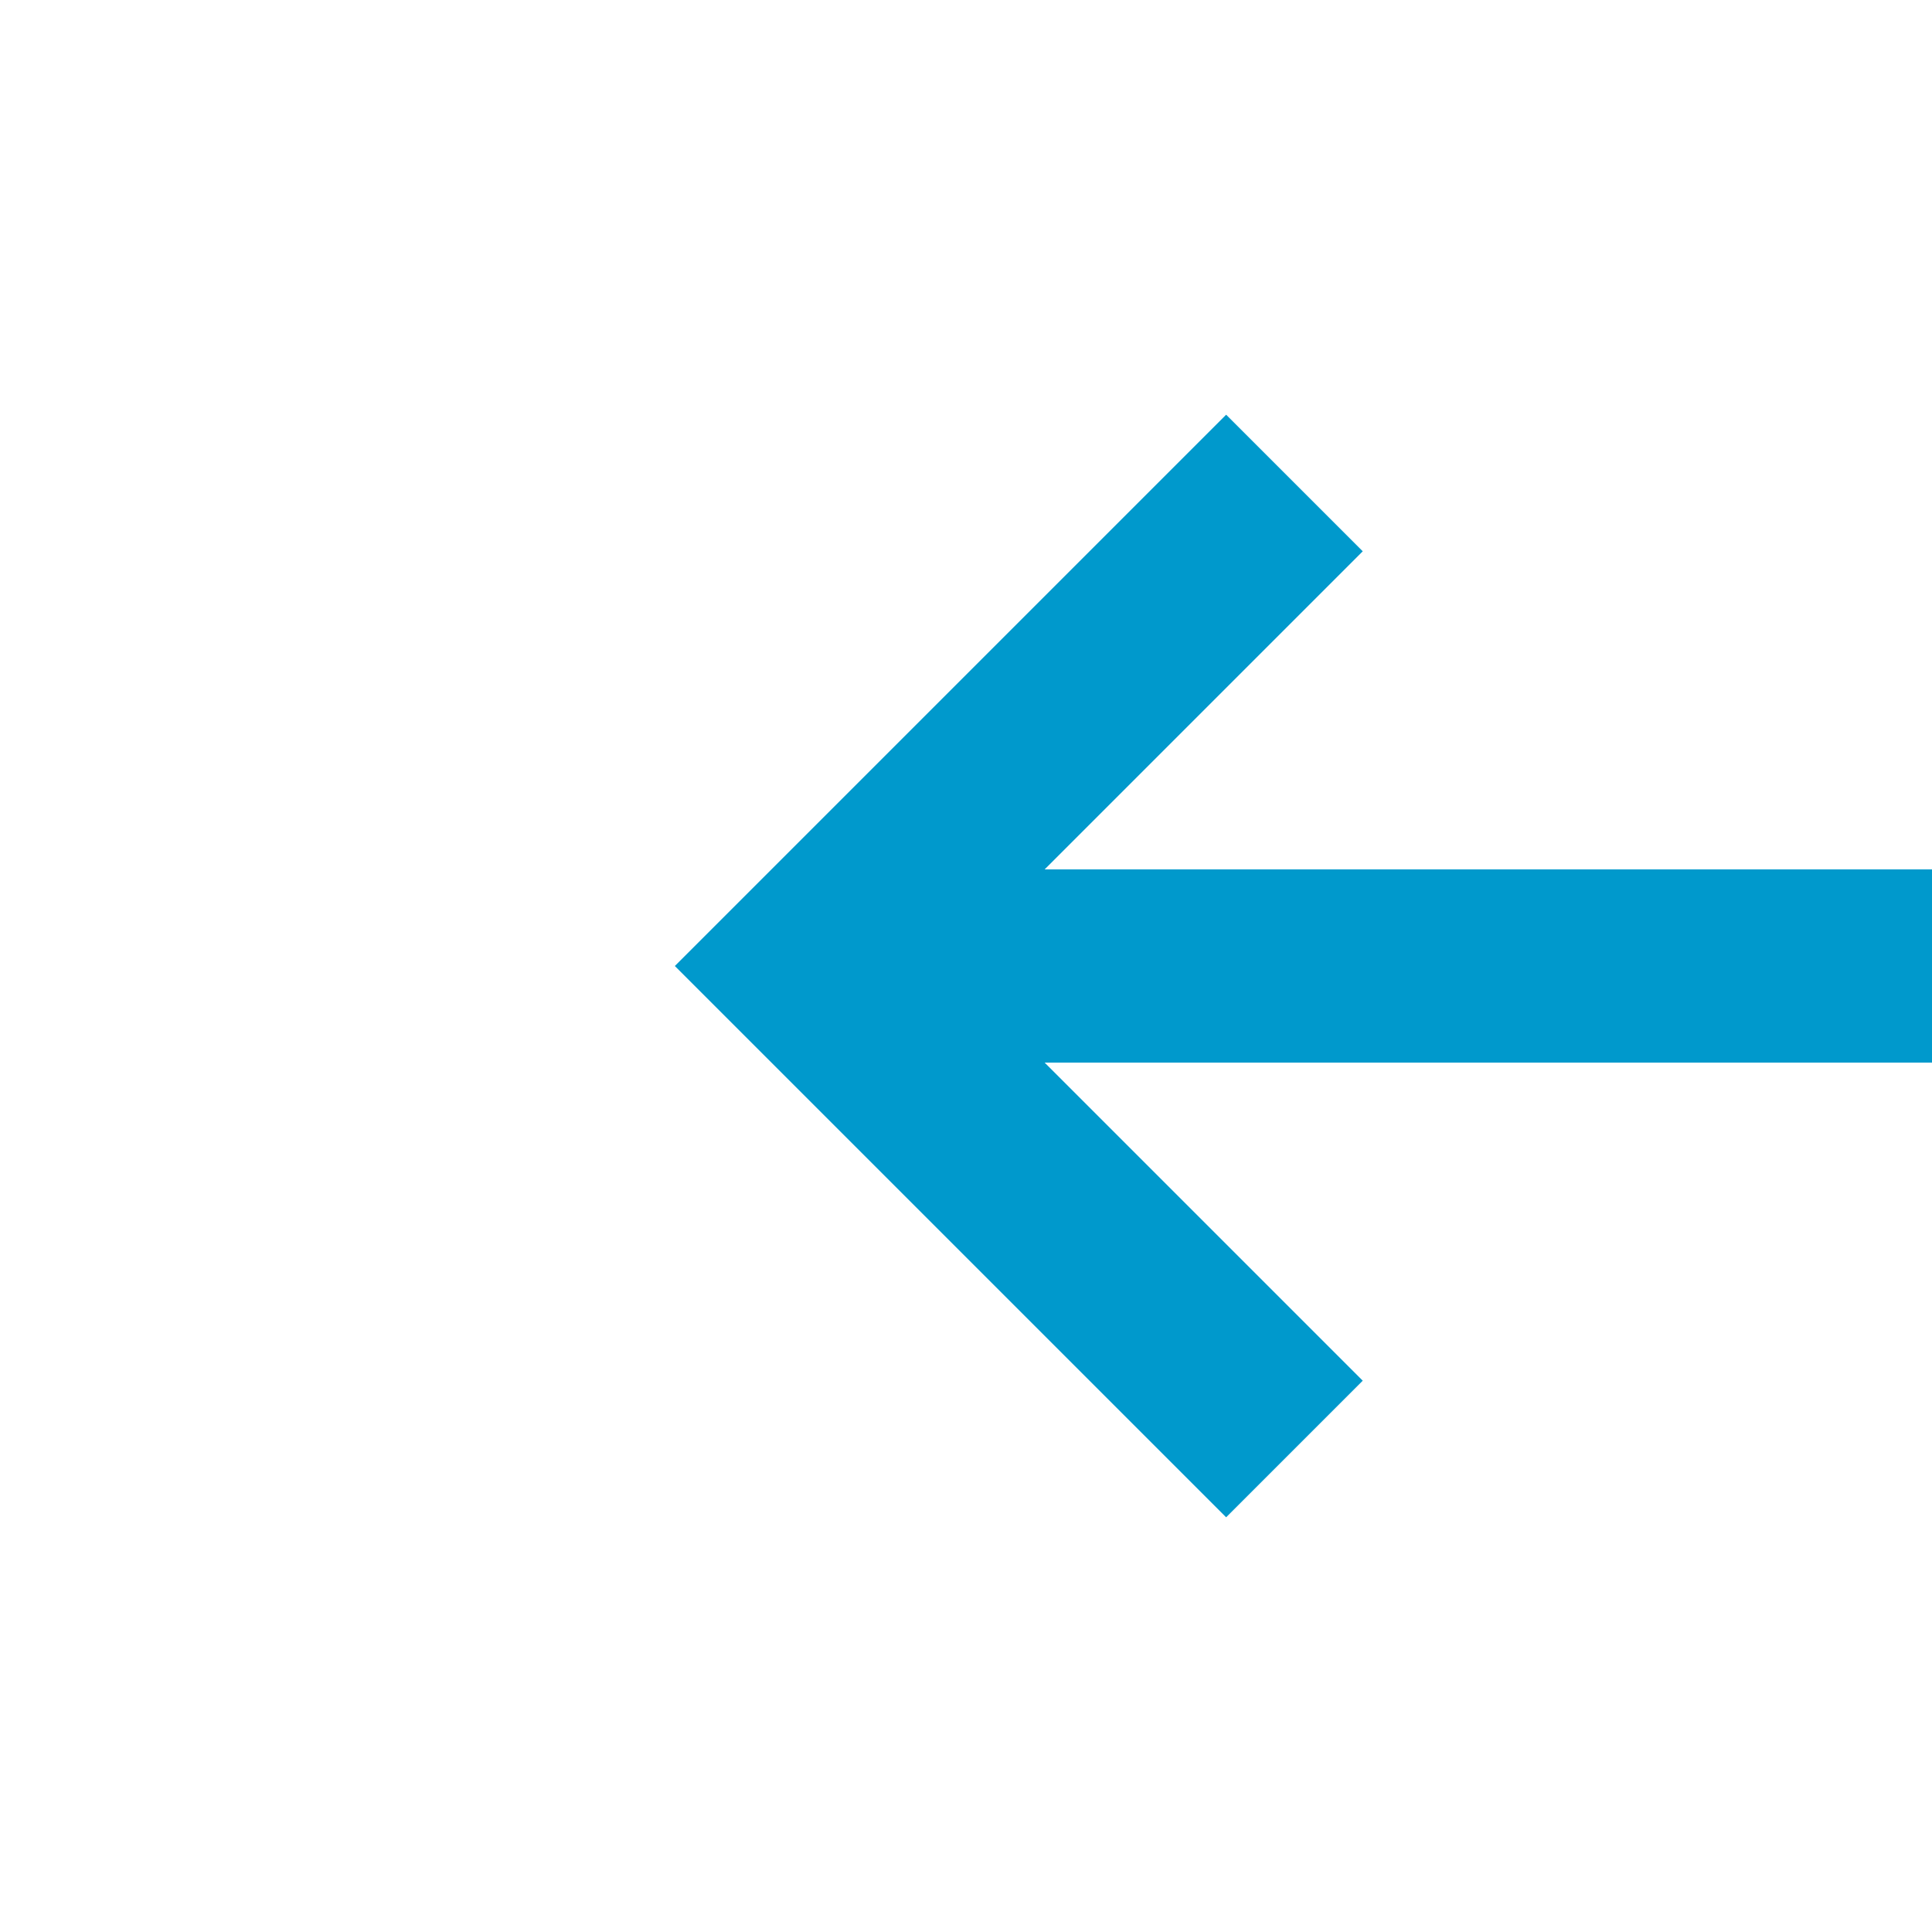
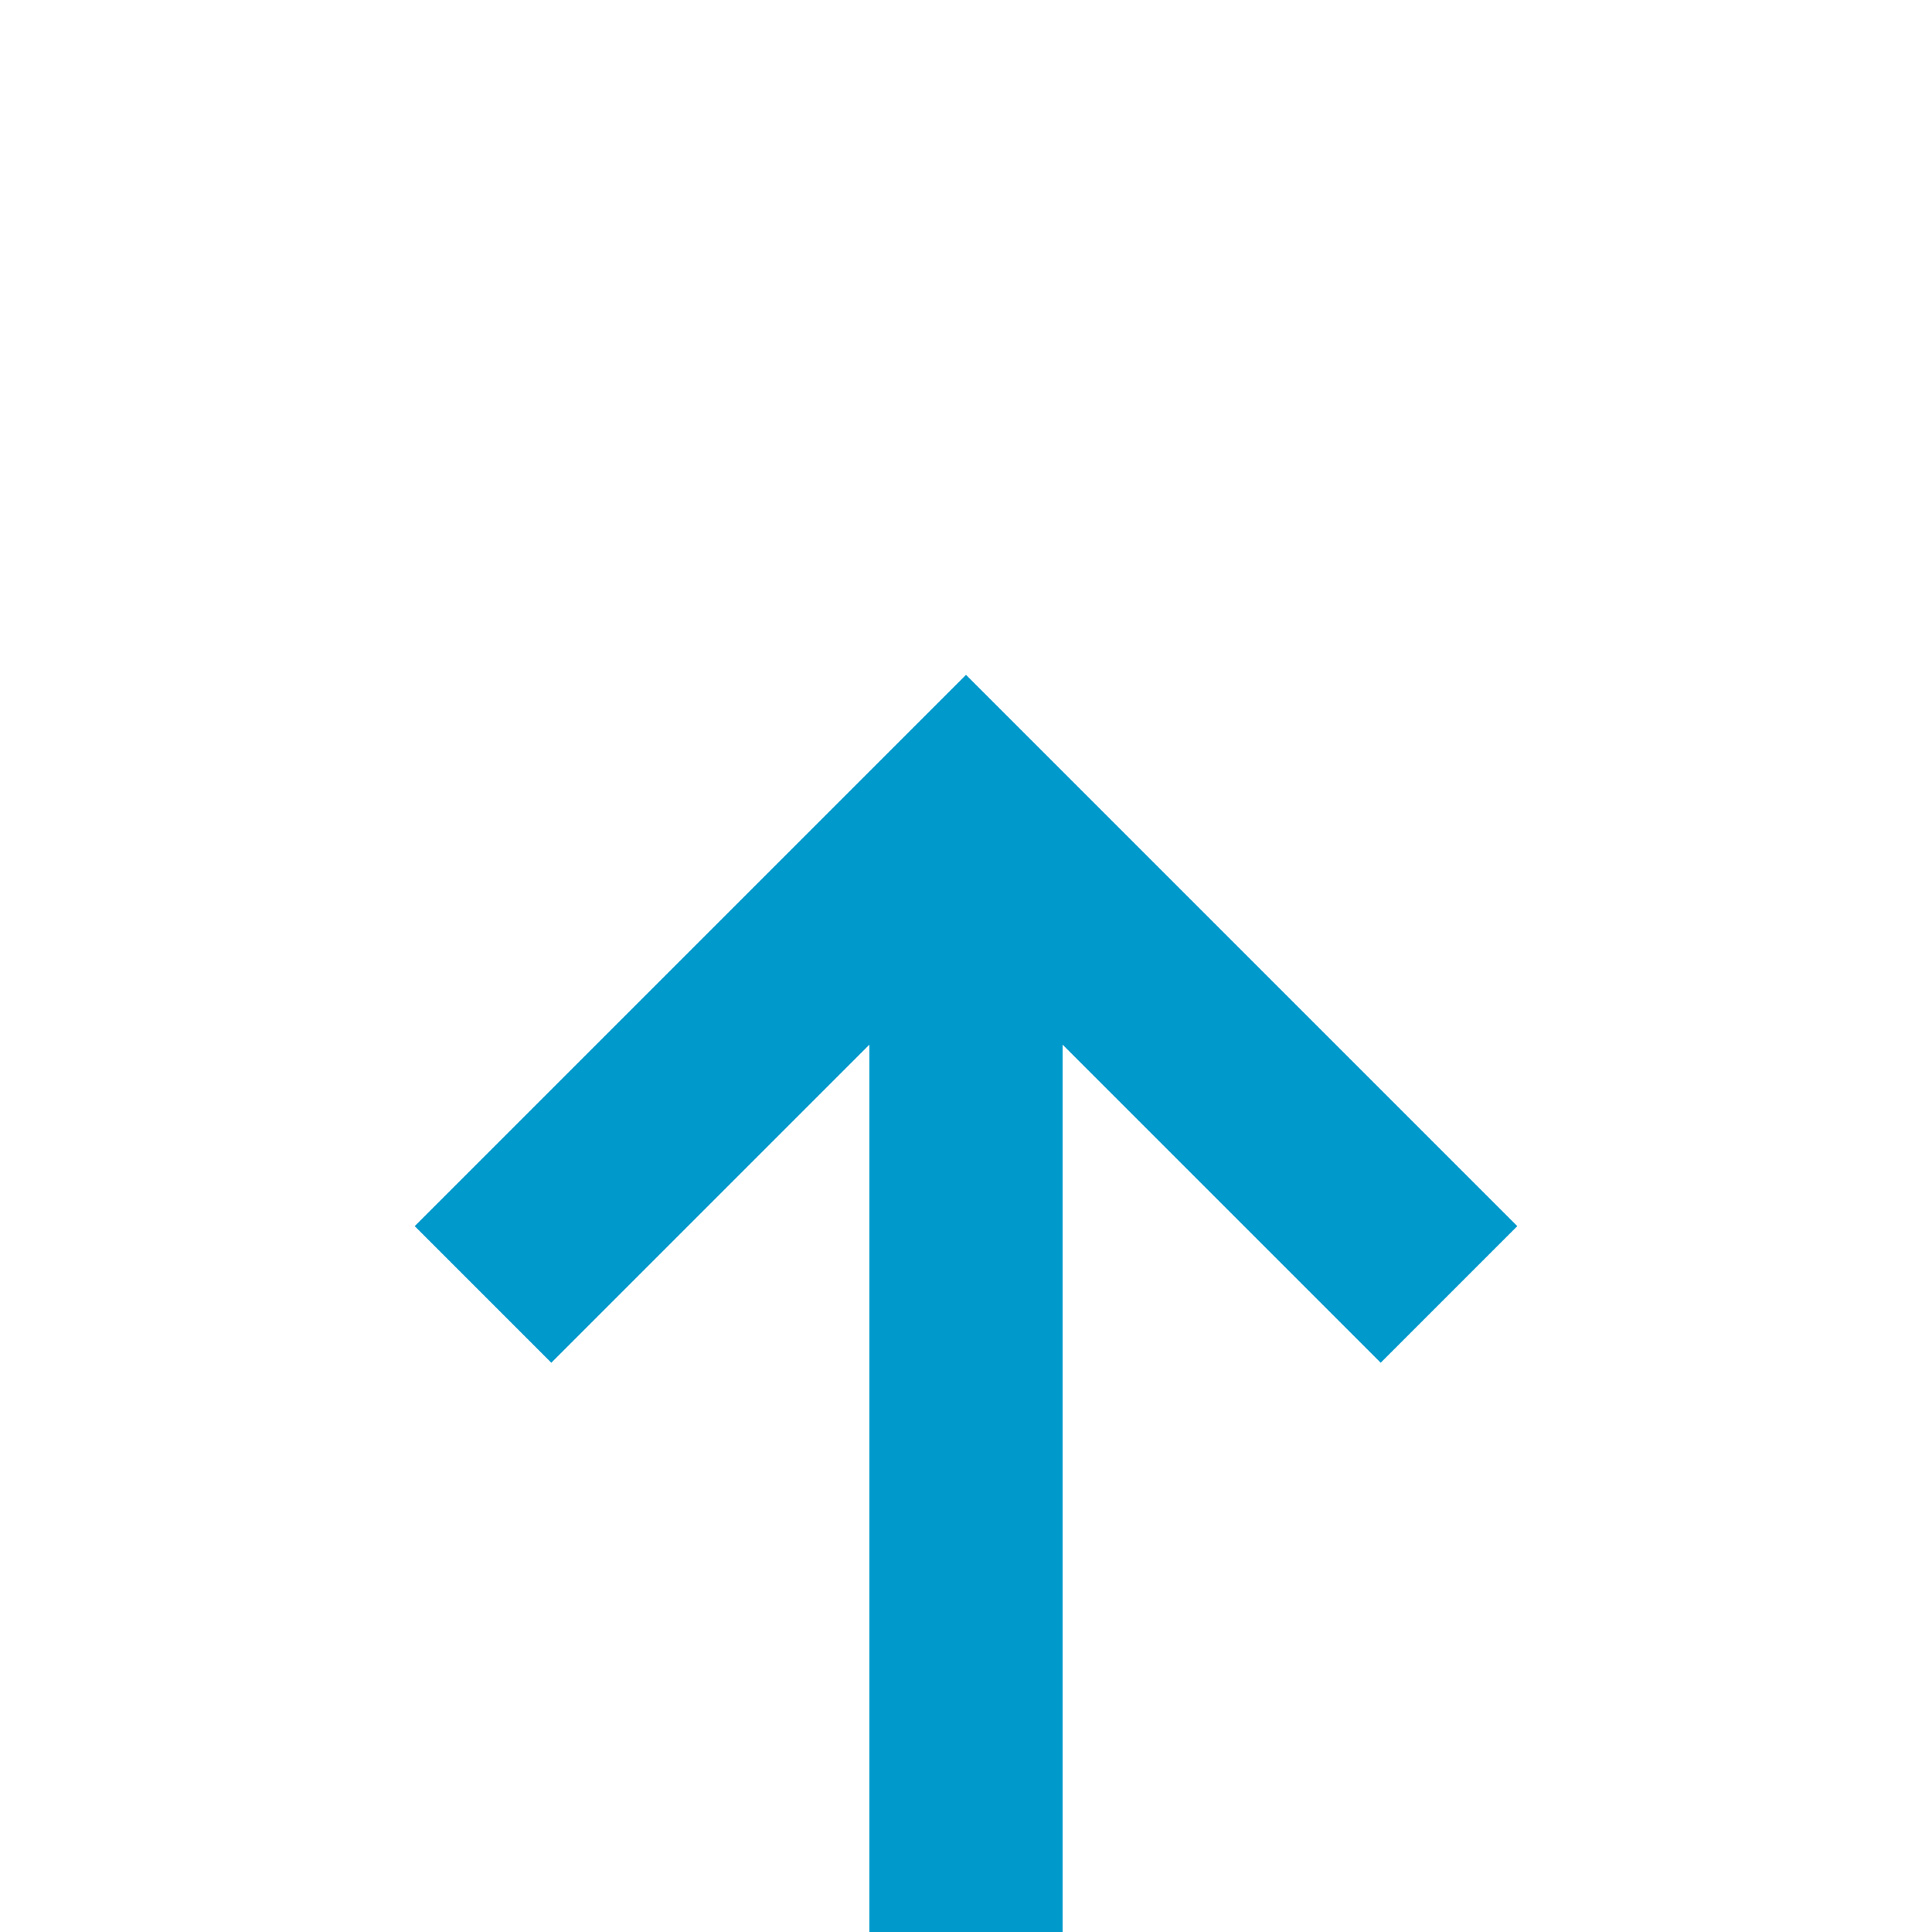
- <svg xmlns="http://www.w3.org/2000/svg" version="1.1" width="20px" height="20px" viewBox="247 1006  20 20">
-   <path d="M 261.107 1020.293  L 256.814 1016  L 261.107 1011.707  L 259.693 1010.293  L 254.693 1015.293  L 253.986 1016  L 254.693 1016.707  L 259.693 1021.707  L 261.107 1020.293  Z " fill-rule="nonzero" fill="#0099cc" stroke="none" />
-   <rect fill-rule="evenodd" fill="#0099cc" stroke="none" x="256" y="1015" width="46" height="2" />
+ <svg xmlns="http://www.w3.org/2000/svg" version="1.1" width="20px" height="20px" viewBox="381 1054  20 20">
+   <path d="M 386.707 1068.107  L 391 1063.814  L 395.293 1068.107  L 396.707 1066.693  L 391.707 1061.693  L 391 1060.986  L 390.293 1061.693  L 385.293 1066.693  L 386.707 1068.107  Z " fill-rule="nonzero" fill="#0099cc" stroke="none" />
+   <rect fill-rule="evenodd" fill="#0099cc" stroke="none" x="390" y="1063" width="2" height="44" />
  <path d="" stroke-width="2" stroke="#0099cc" fill="none" />
</svg>
